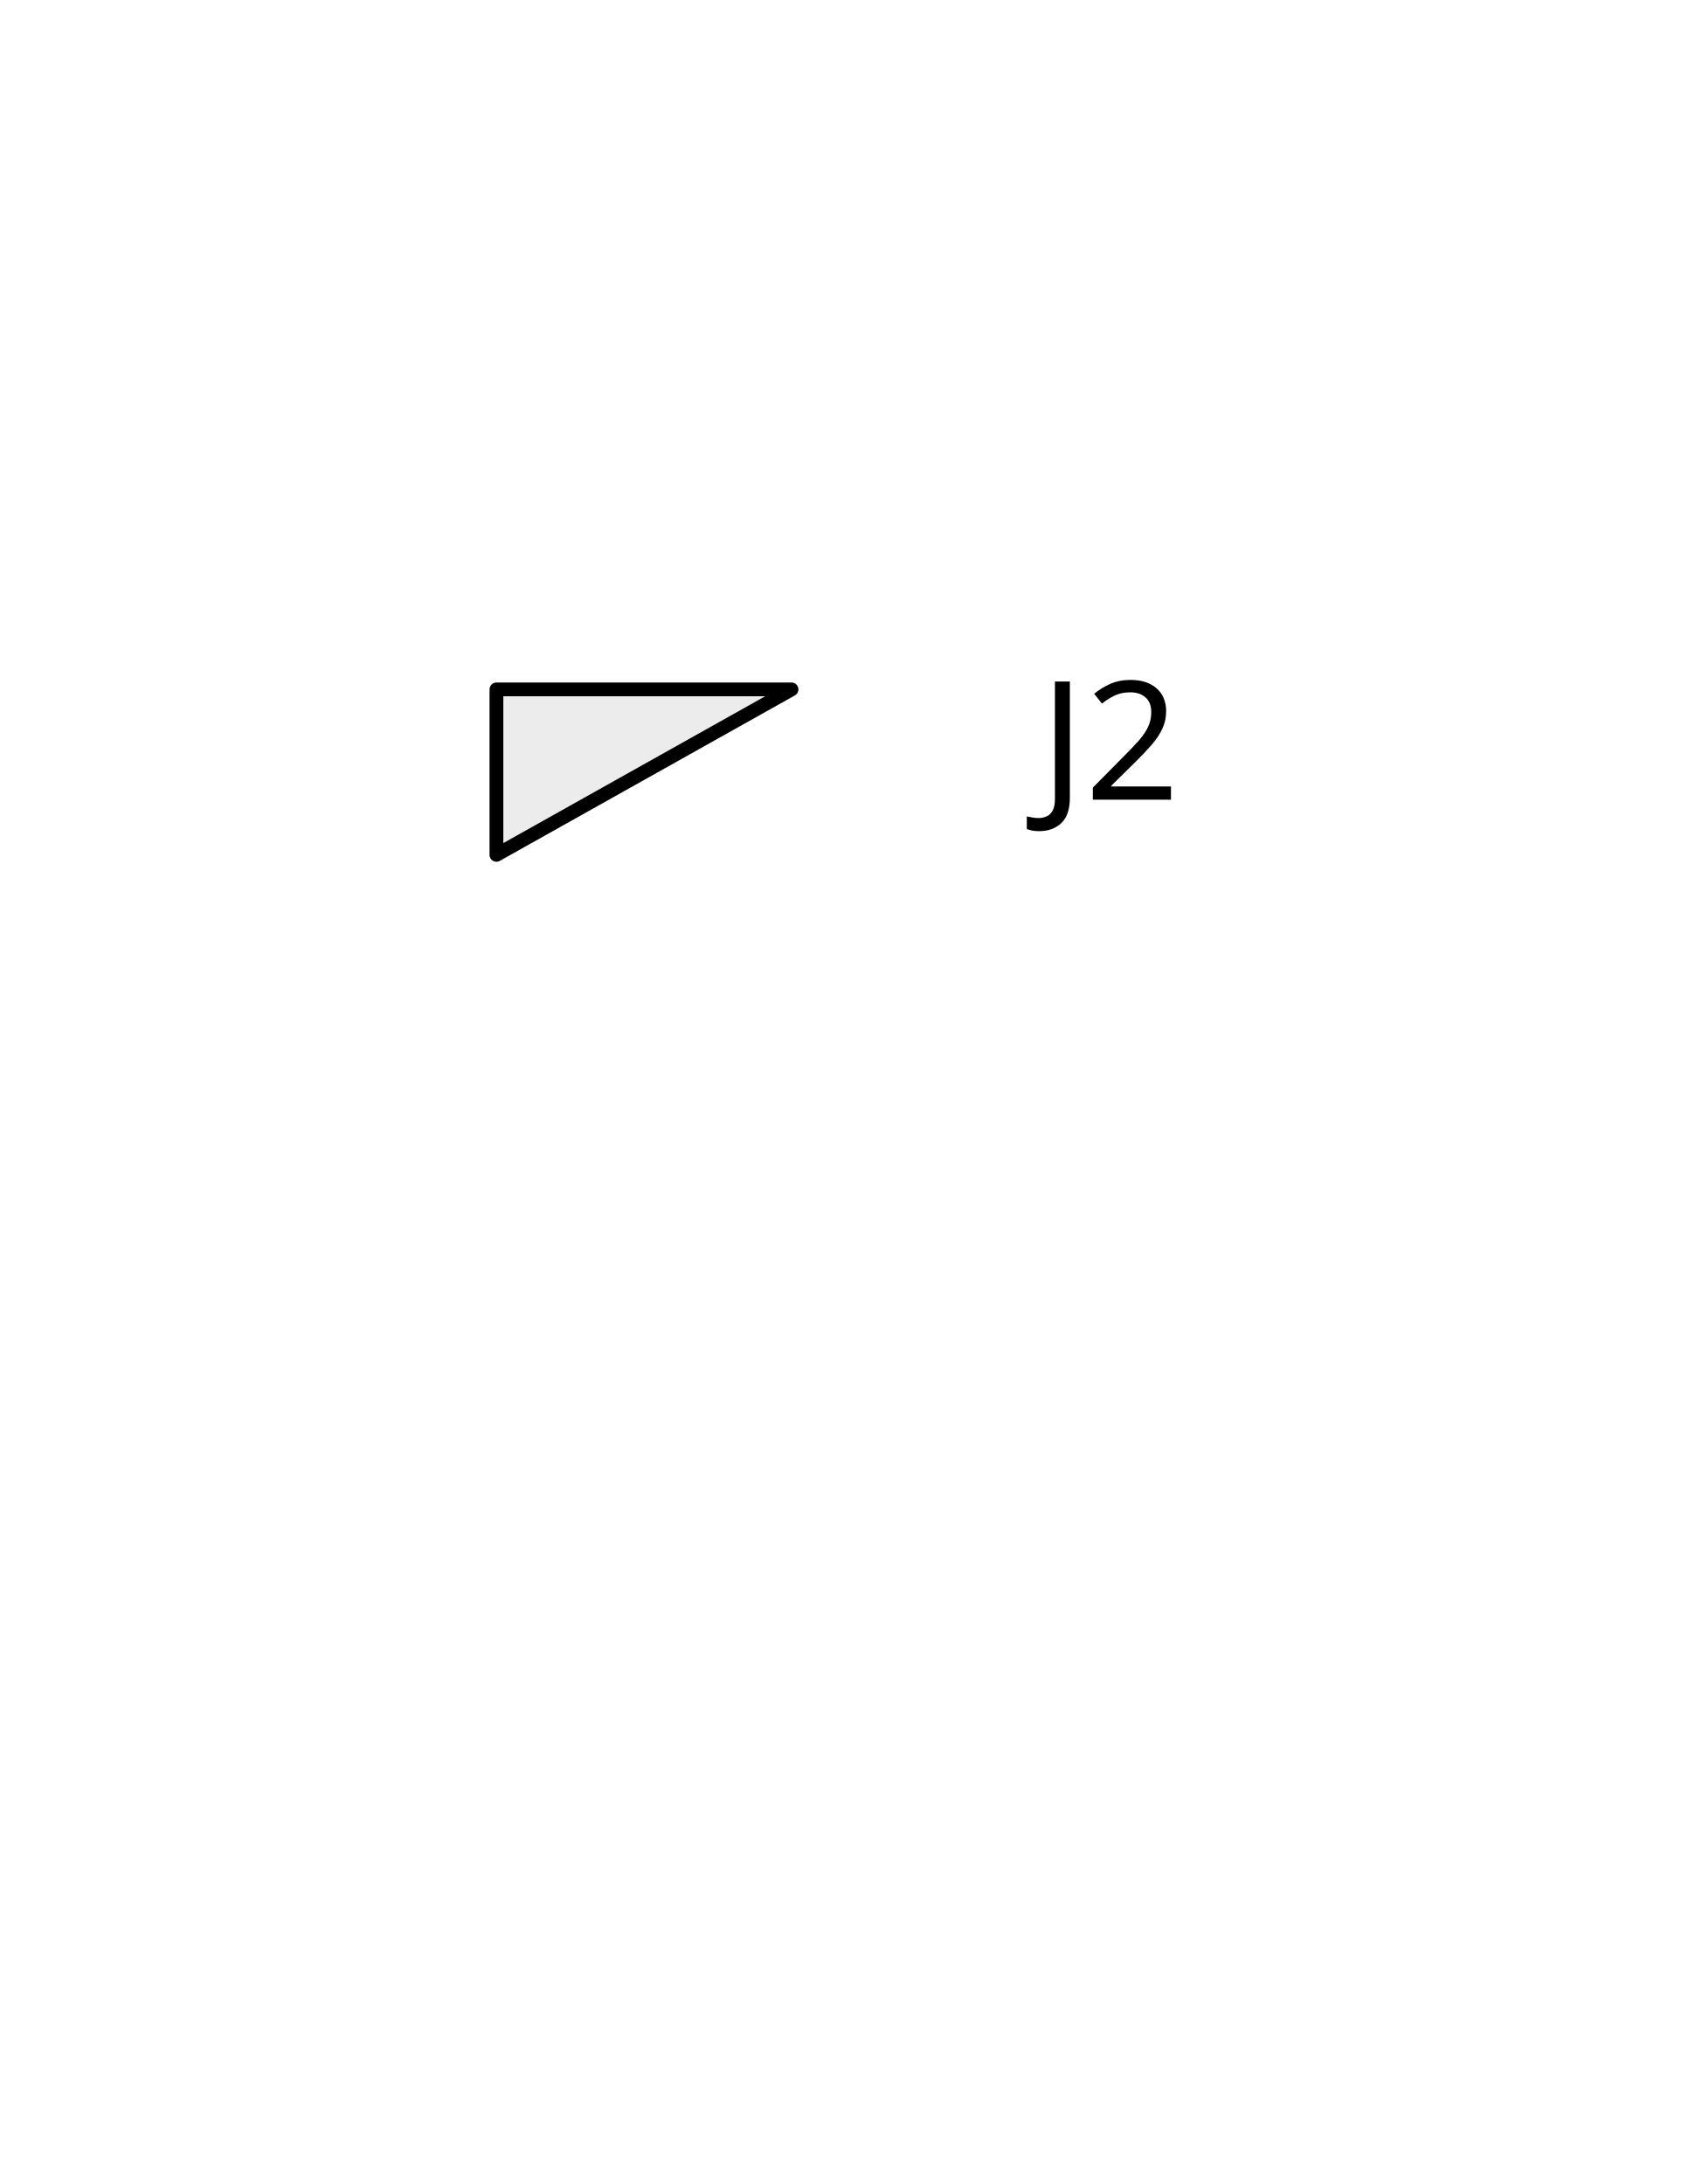
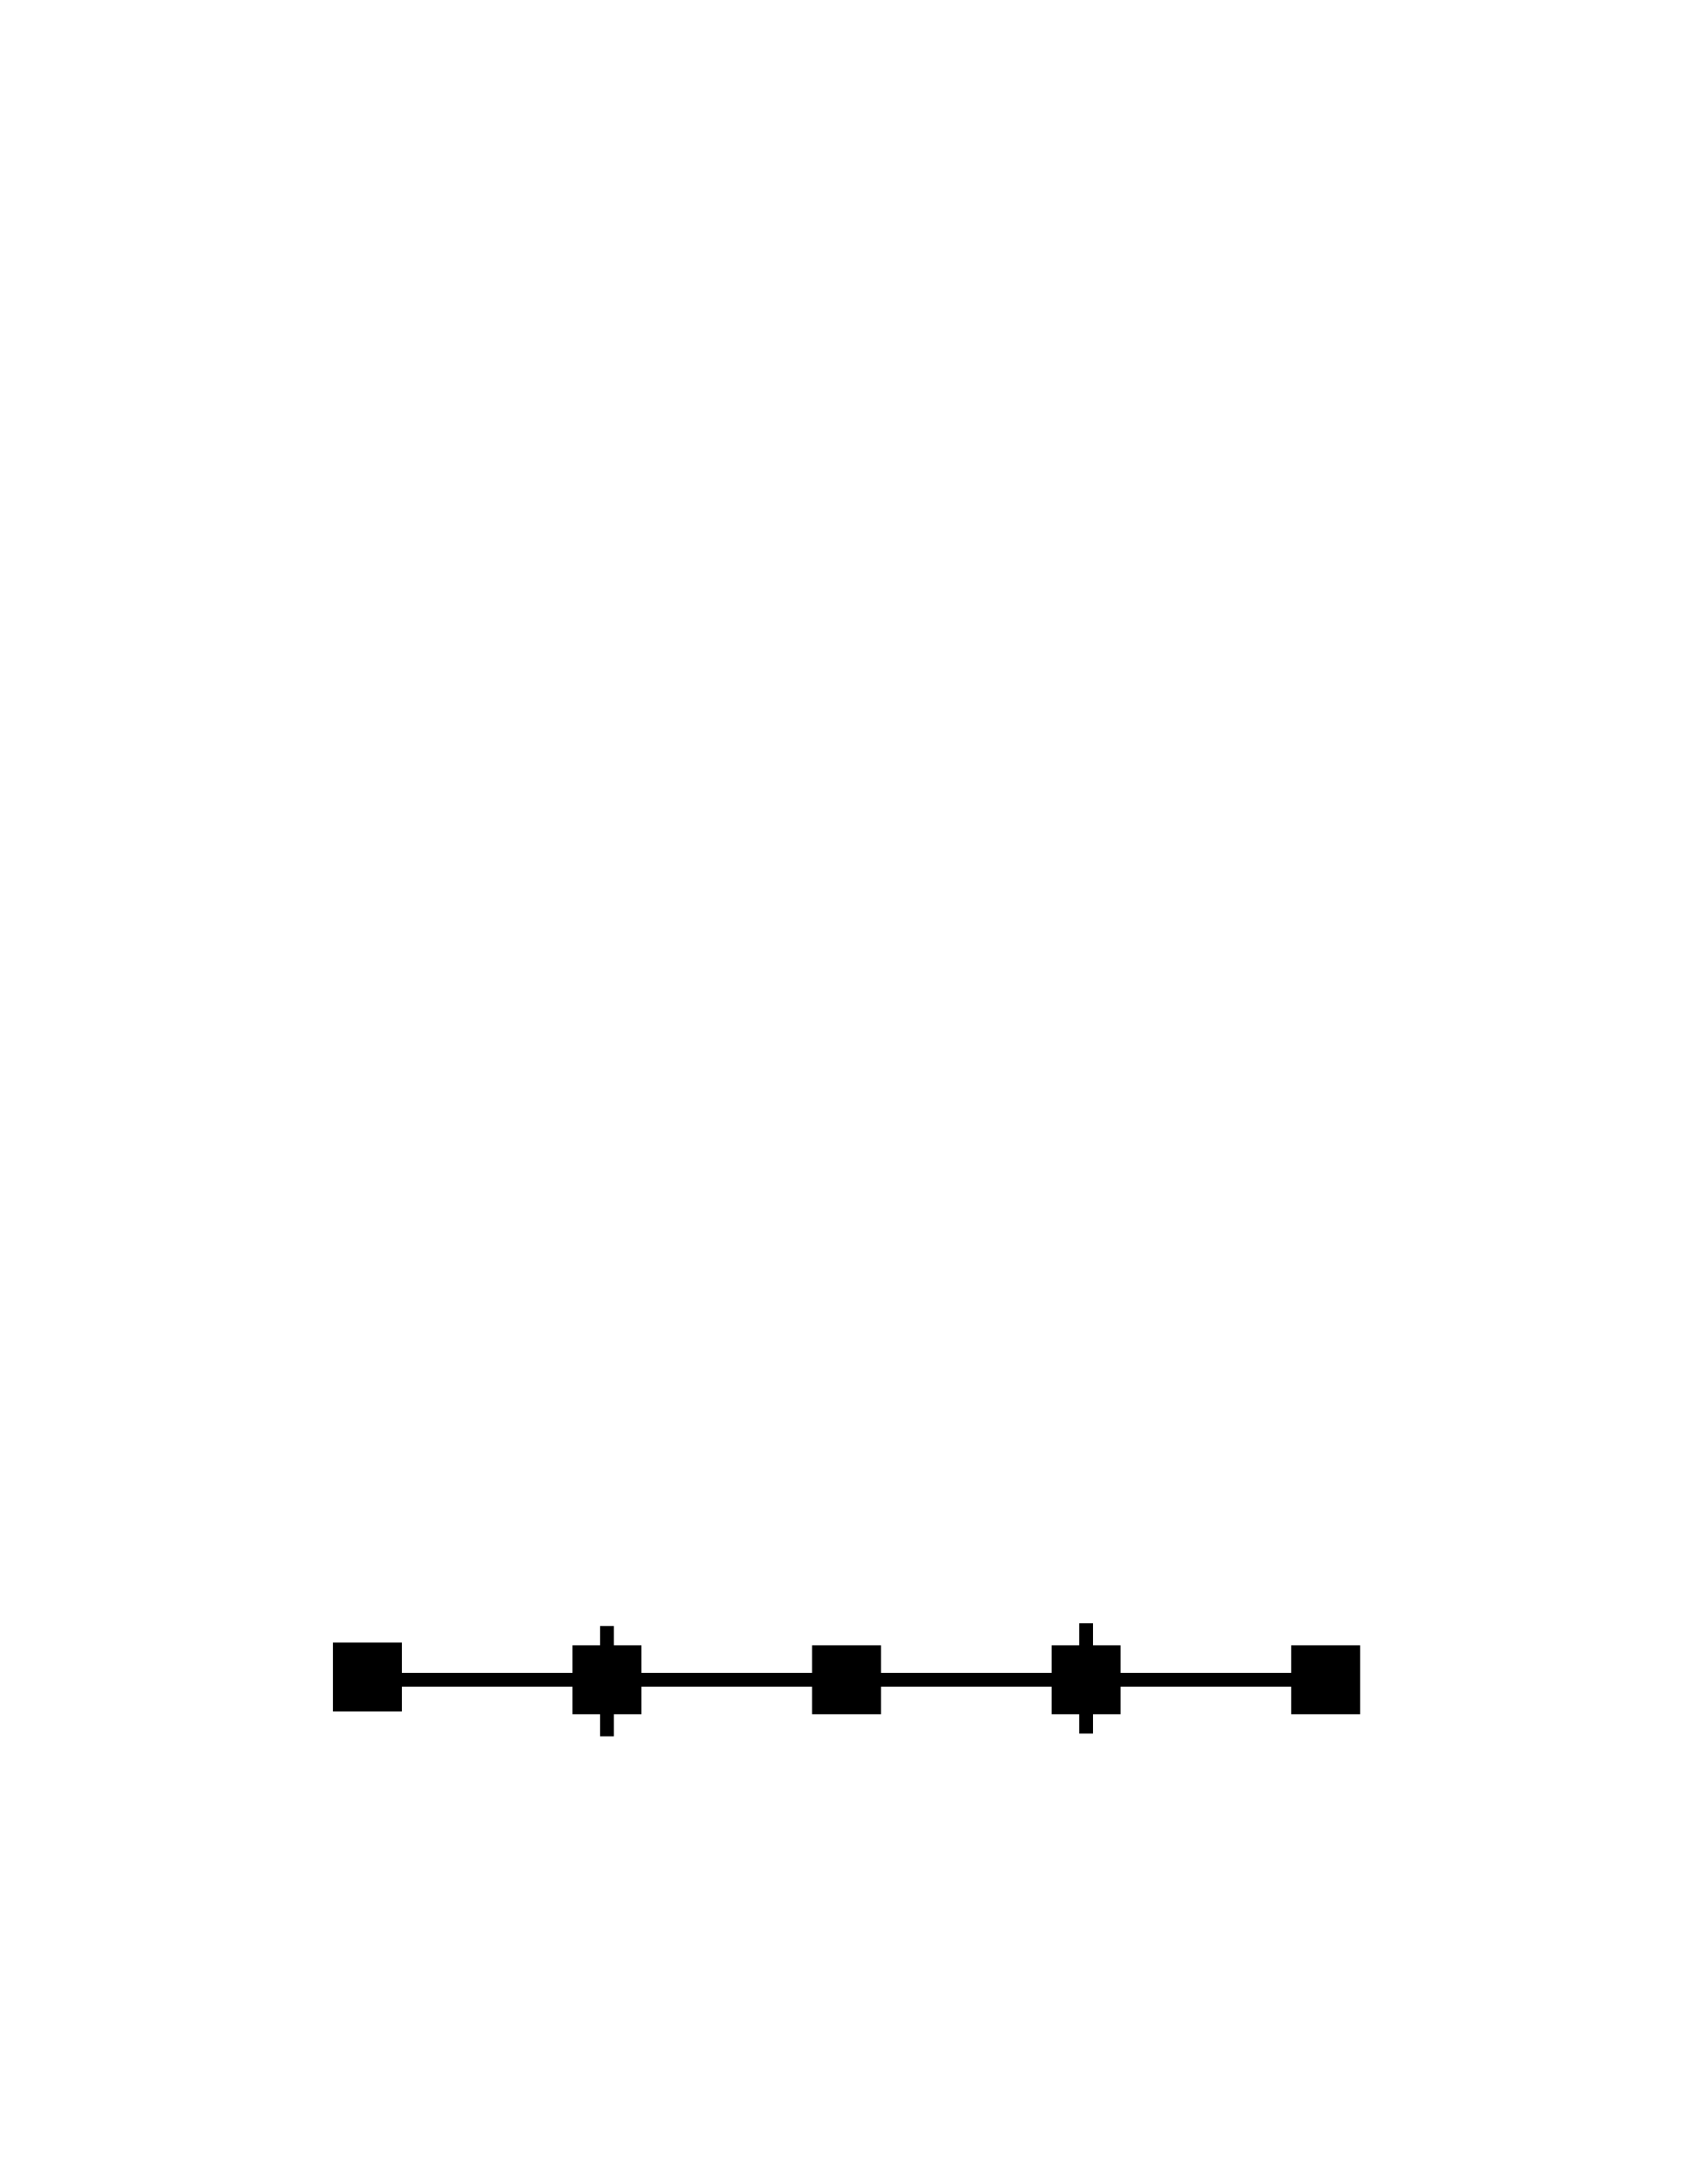
- <svg xmlns="http://www.w3.org/2000/svg" version="1.1" id="Version_1.0" width="612" height="792" viewBox="0 0 612 792" overflow="visible" enable-background="new 0 0 612 792" xml:space="preserve">
-   <g id="octagon" display="none">
-     <polygon fill="none" stroke="#0000FF" stroke-width="2" points="305,516.5 218.733,480.768 183,394.5 218.733,308.233 305,272.5    391.268,308.233 427,394.5 391.268,480.768  " />
-     <line fill="none" stroke="#0000FF" stroke-width="2" x1="202.5" y1="345.7" x2="407.5" y2="345.7" />
-     <line fill="none" stroke="#0000FF" stroke-width="2" x1="202.5" y1="443.3" x2="407.5" y2="443.3" />
-   </g>
-   <g id="mod1">
-     <text transform="matrix(1 0 0 1 377 290)" font-family="sans-serif" font-size="60">J2</text>
-     <polygon fill="#ececec" stroke="#000000" stroke-width="5" stroke-linejoin="round" stroke-miterlimit="1" points="287,250 180,310 180,250" />
+ <svg xmlns="http://www.w3.org/2000/svg" version="1.1" id="Version_1.0" x="0px" y="0px" width="612px" height="792px" viewBox="0 0 612 792" enable-background="new 0 0 612 792" xml:space="preserve">
+   <g id="Amplifier">
+     <line fill="none" stroke="#000000" stroke-width="5" stroke-miterlimit="10" x1="123.178" y1="609.156" x2="480.678" y2="609.156" />
+     <rect x="120.72" y="595.656" width="25" height="25" />
+     <rect x="468.178" y="596.656" width="25" height="25" />
+     <rect x="294.449" y="596.656" width="25" height="25" />
+     <rect x="207.584" y="596.656" width="25" height="25" />
+     <rect x="381.314" y="596.656" width="25" height="25" />
+     <line fill="none" stroke="#000000" stroke-width="5" stroke-miterlimit="10" x1="393.814" y1="588.656" x2="393.814" y2="628.656" />
+     <line fill="none" stroke="#000000" stroke-width="5" stroke-miterlimit="10" x1="220.084" y1="589.656" x2="220.084" y2="629.656" />
  </g>
</svg>
